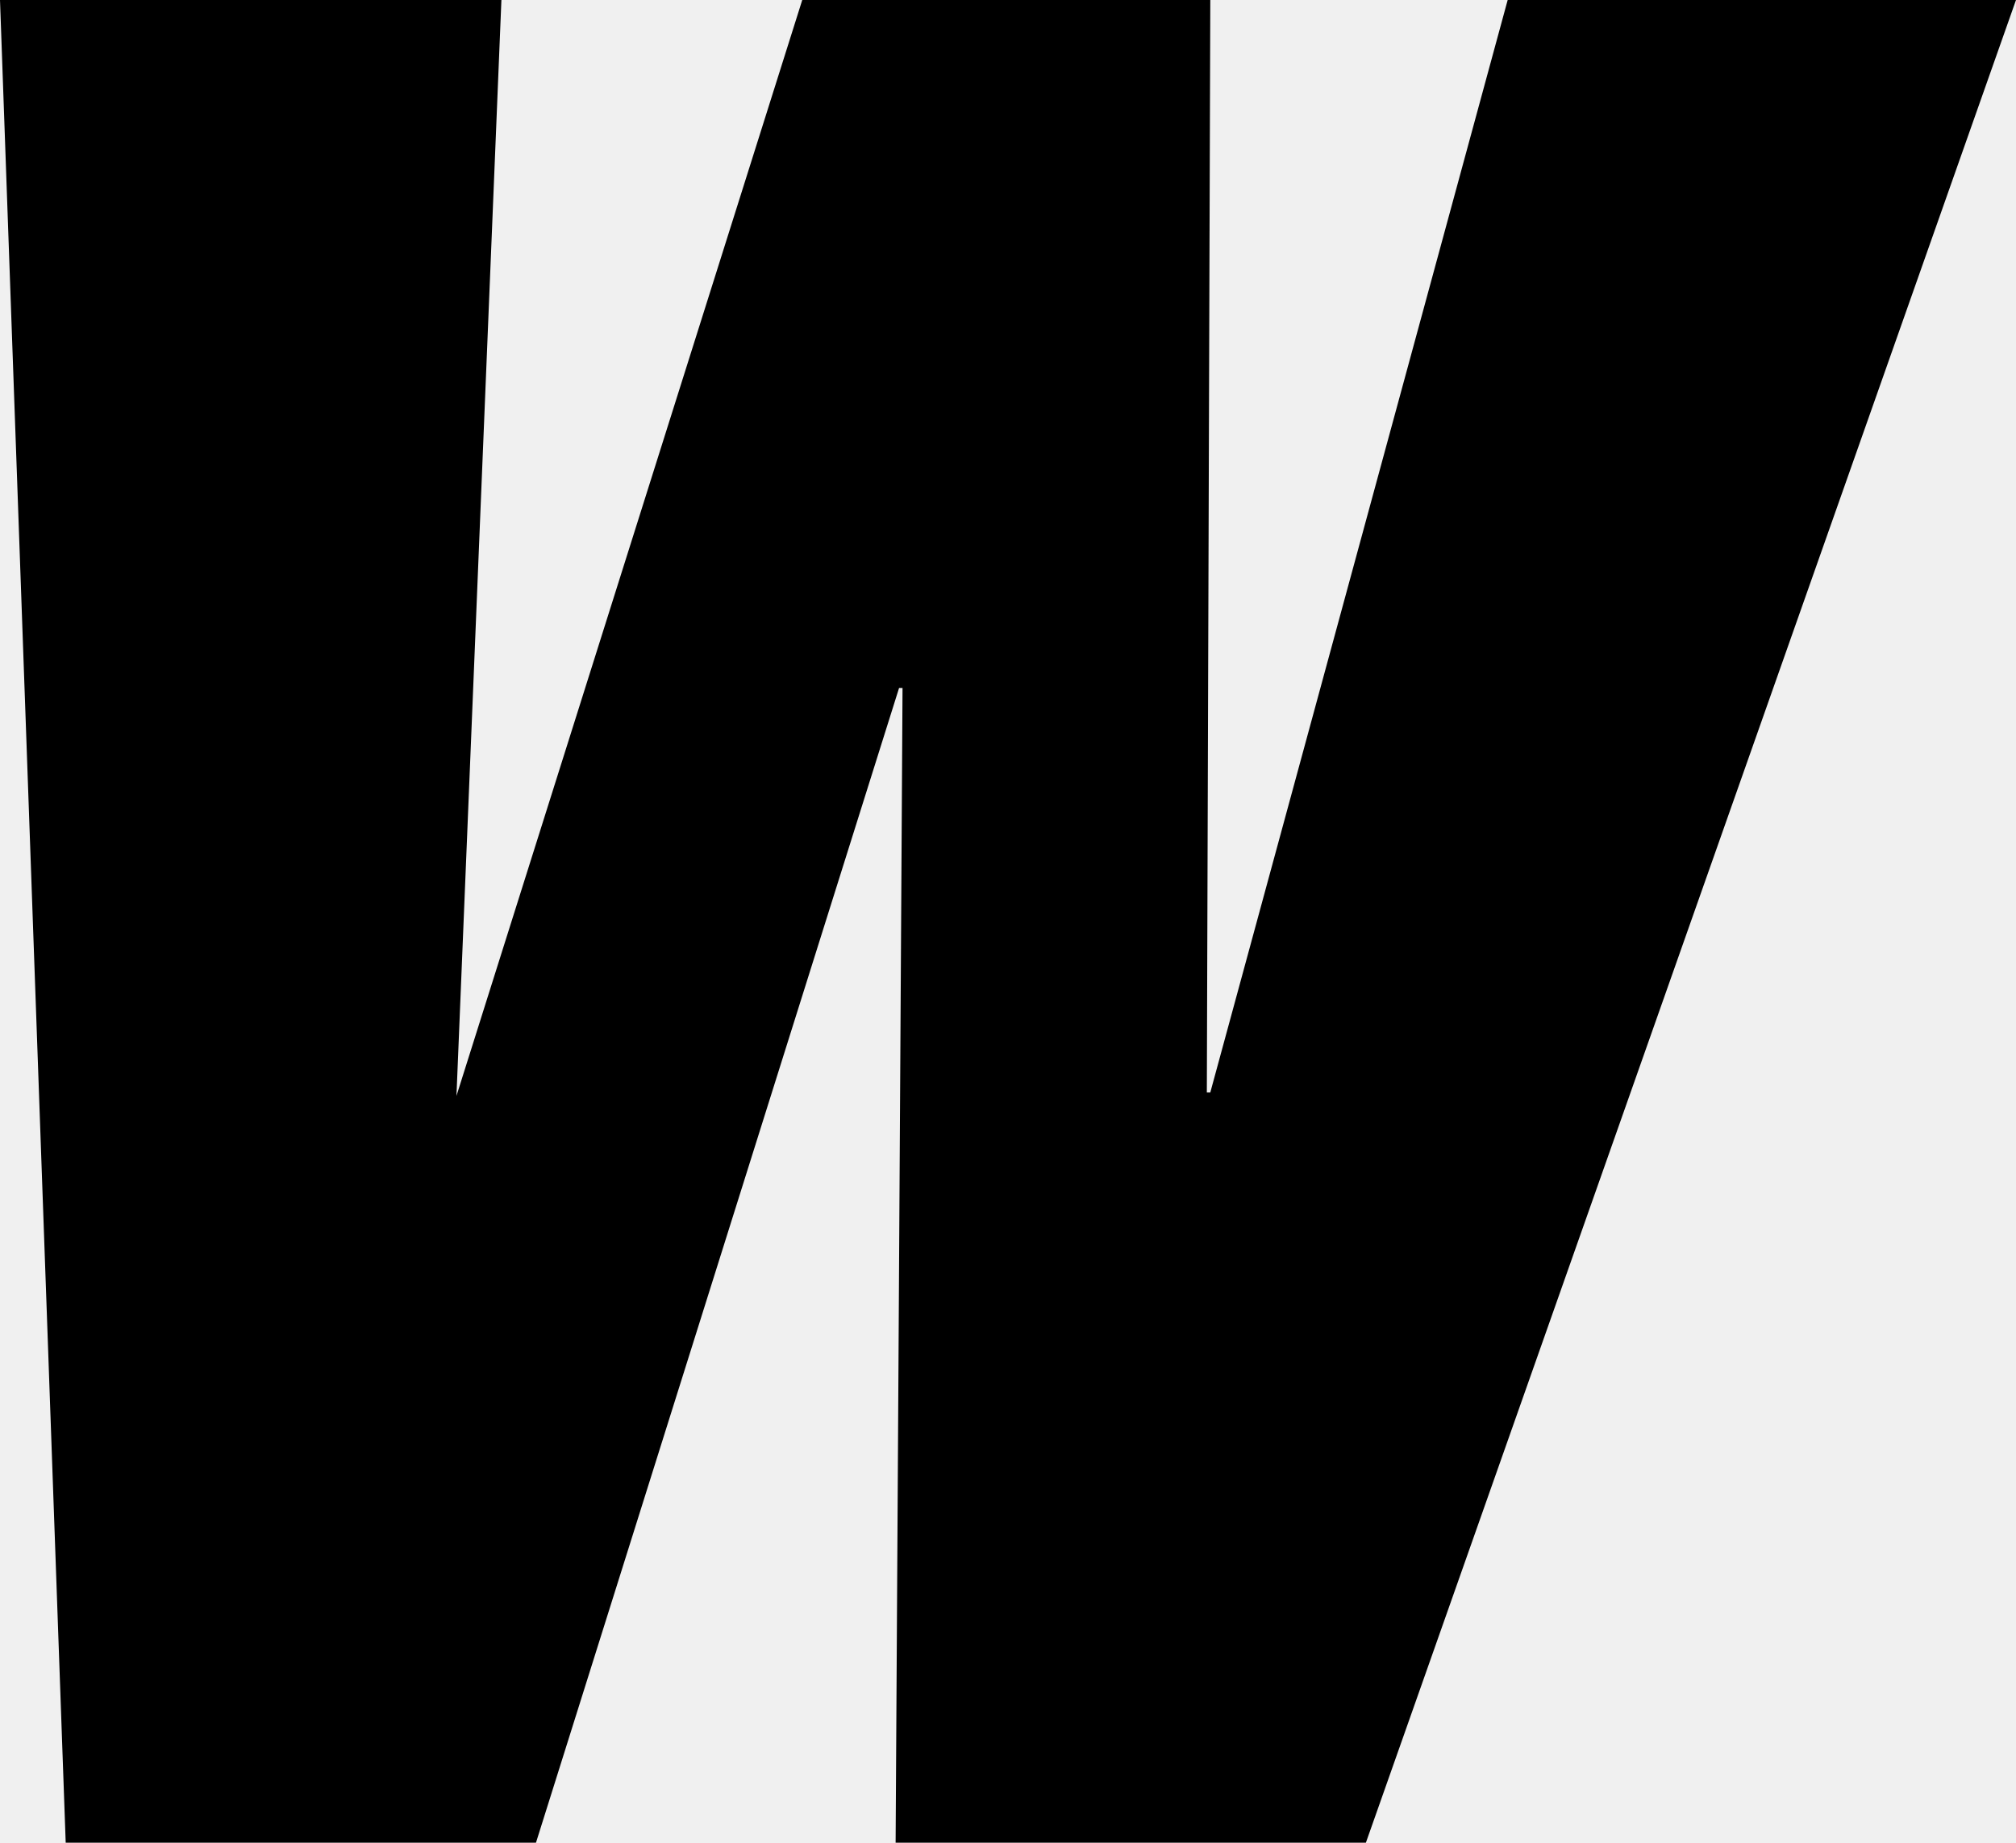
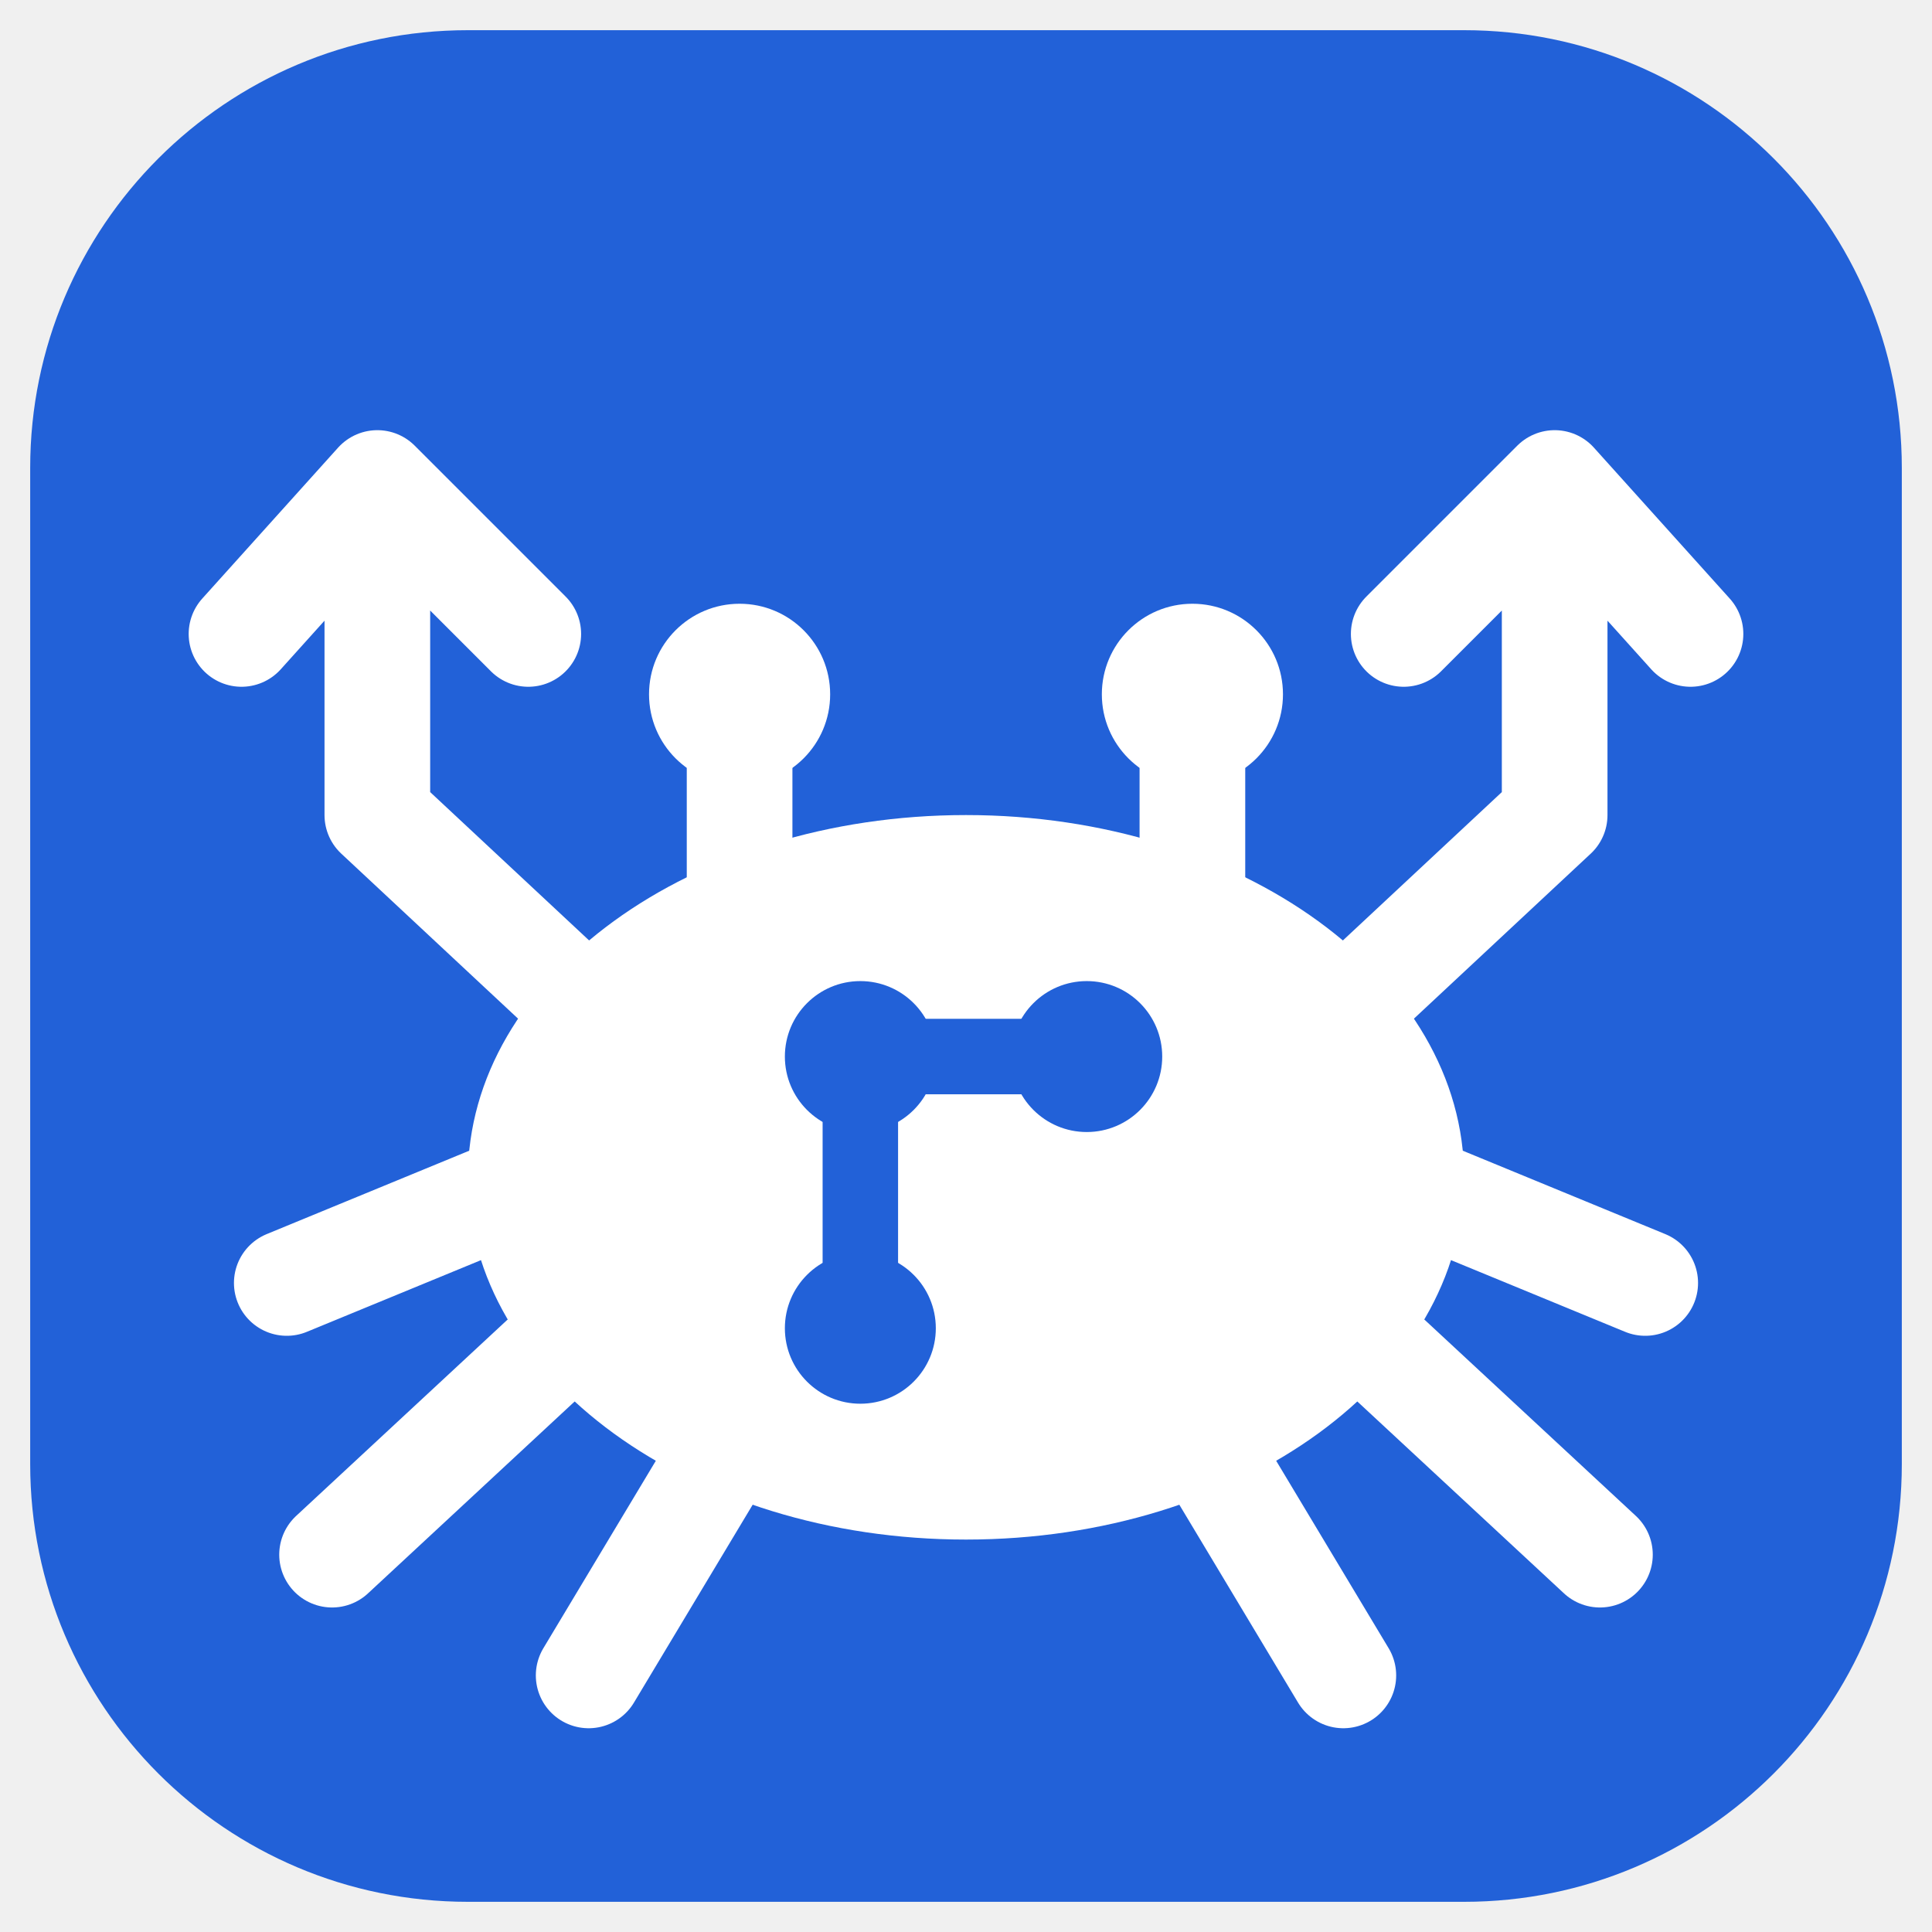
- <svg xmlns="http://www.w3.org/2000/svg" width="100%" height="100%" viewBox="0 0 583 533" version="1.1" xml:space="preserve" style="fill-rule:evenodd;clip-rule:evenodd;stroke-linejoin:round;stroke-miterlimit:2;">
-   <g transform="matrix(1,0,0,1,-246,-251)">
-     <g id="Ebene1">
-       <path d="M246,251L265,784L401,784L506,450L507,450L505,784L641,784L829,251L682,251L596,567L595,567L596,251L478,251L378,568L391,251L246,251Z" />
-     </g>
+ <svg xmlns="http://www.w3.org/2000/svg" viewBox="0 0 128 128">
+   <rect x="2" y="2" width="124" height="124" rx="29" fill="#2261d8" />
+   <g fill="none" stroke="#fff" stroke-width="7" stroke-linecap="round" stroke-linejoin="round">
+     <path d="M40 68 25 54V32l-9 10m9-10 10 10M88 68l15-14V32l9 10m-9-10-10 10M36 78l-17 7m17 5-14 13m26-7-9 15M92 78l17 7M92 90l14 13M80 96l9 15M49 62V48m30 14V48" />
+   </g>
+   <ellipse cx="64" cy="78" rx="33" ry="24" fill="#fff" />
+   <circle cx="49" cy="46" r="6" fill="#fff" />
+   <circle cx="79" cy="46" r="6" fill="#fff" />
+   <path d="M57 88V70h15" fill="none" stroke="#2261d8" stroke-width="5" stroke-linecap="round" />
+   <g fill="#2261d8">
+     <circle cx="57" cy="88" r="5" />
+     <circle cx="57" cy="70" r="5" />
+     <circle cx="72" cy="70" r="5" />
  </g>
</svg>
